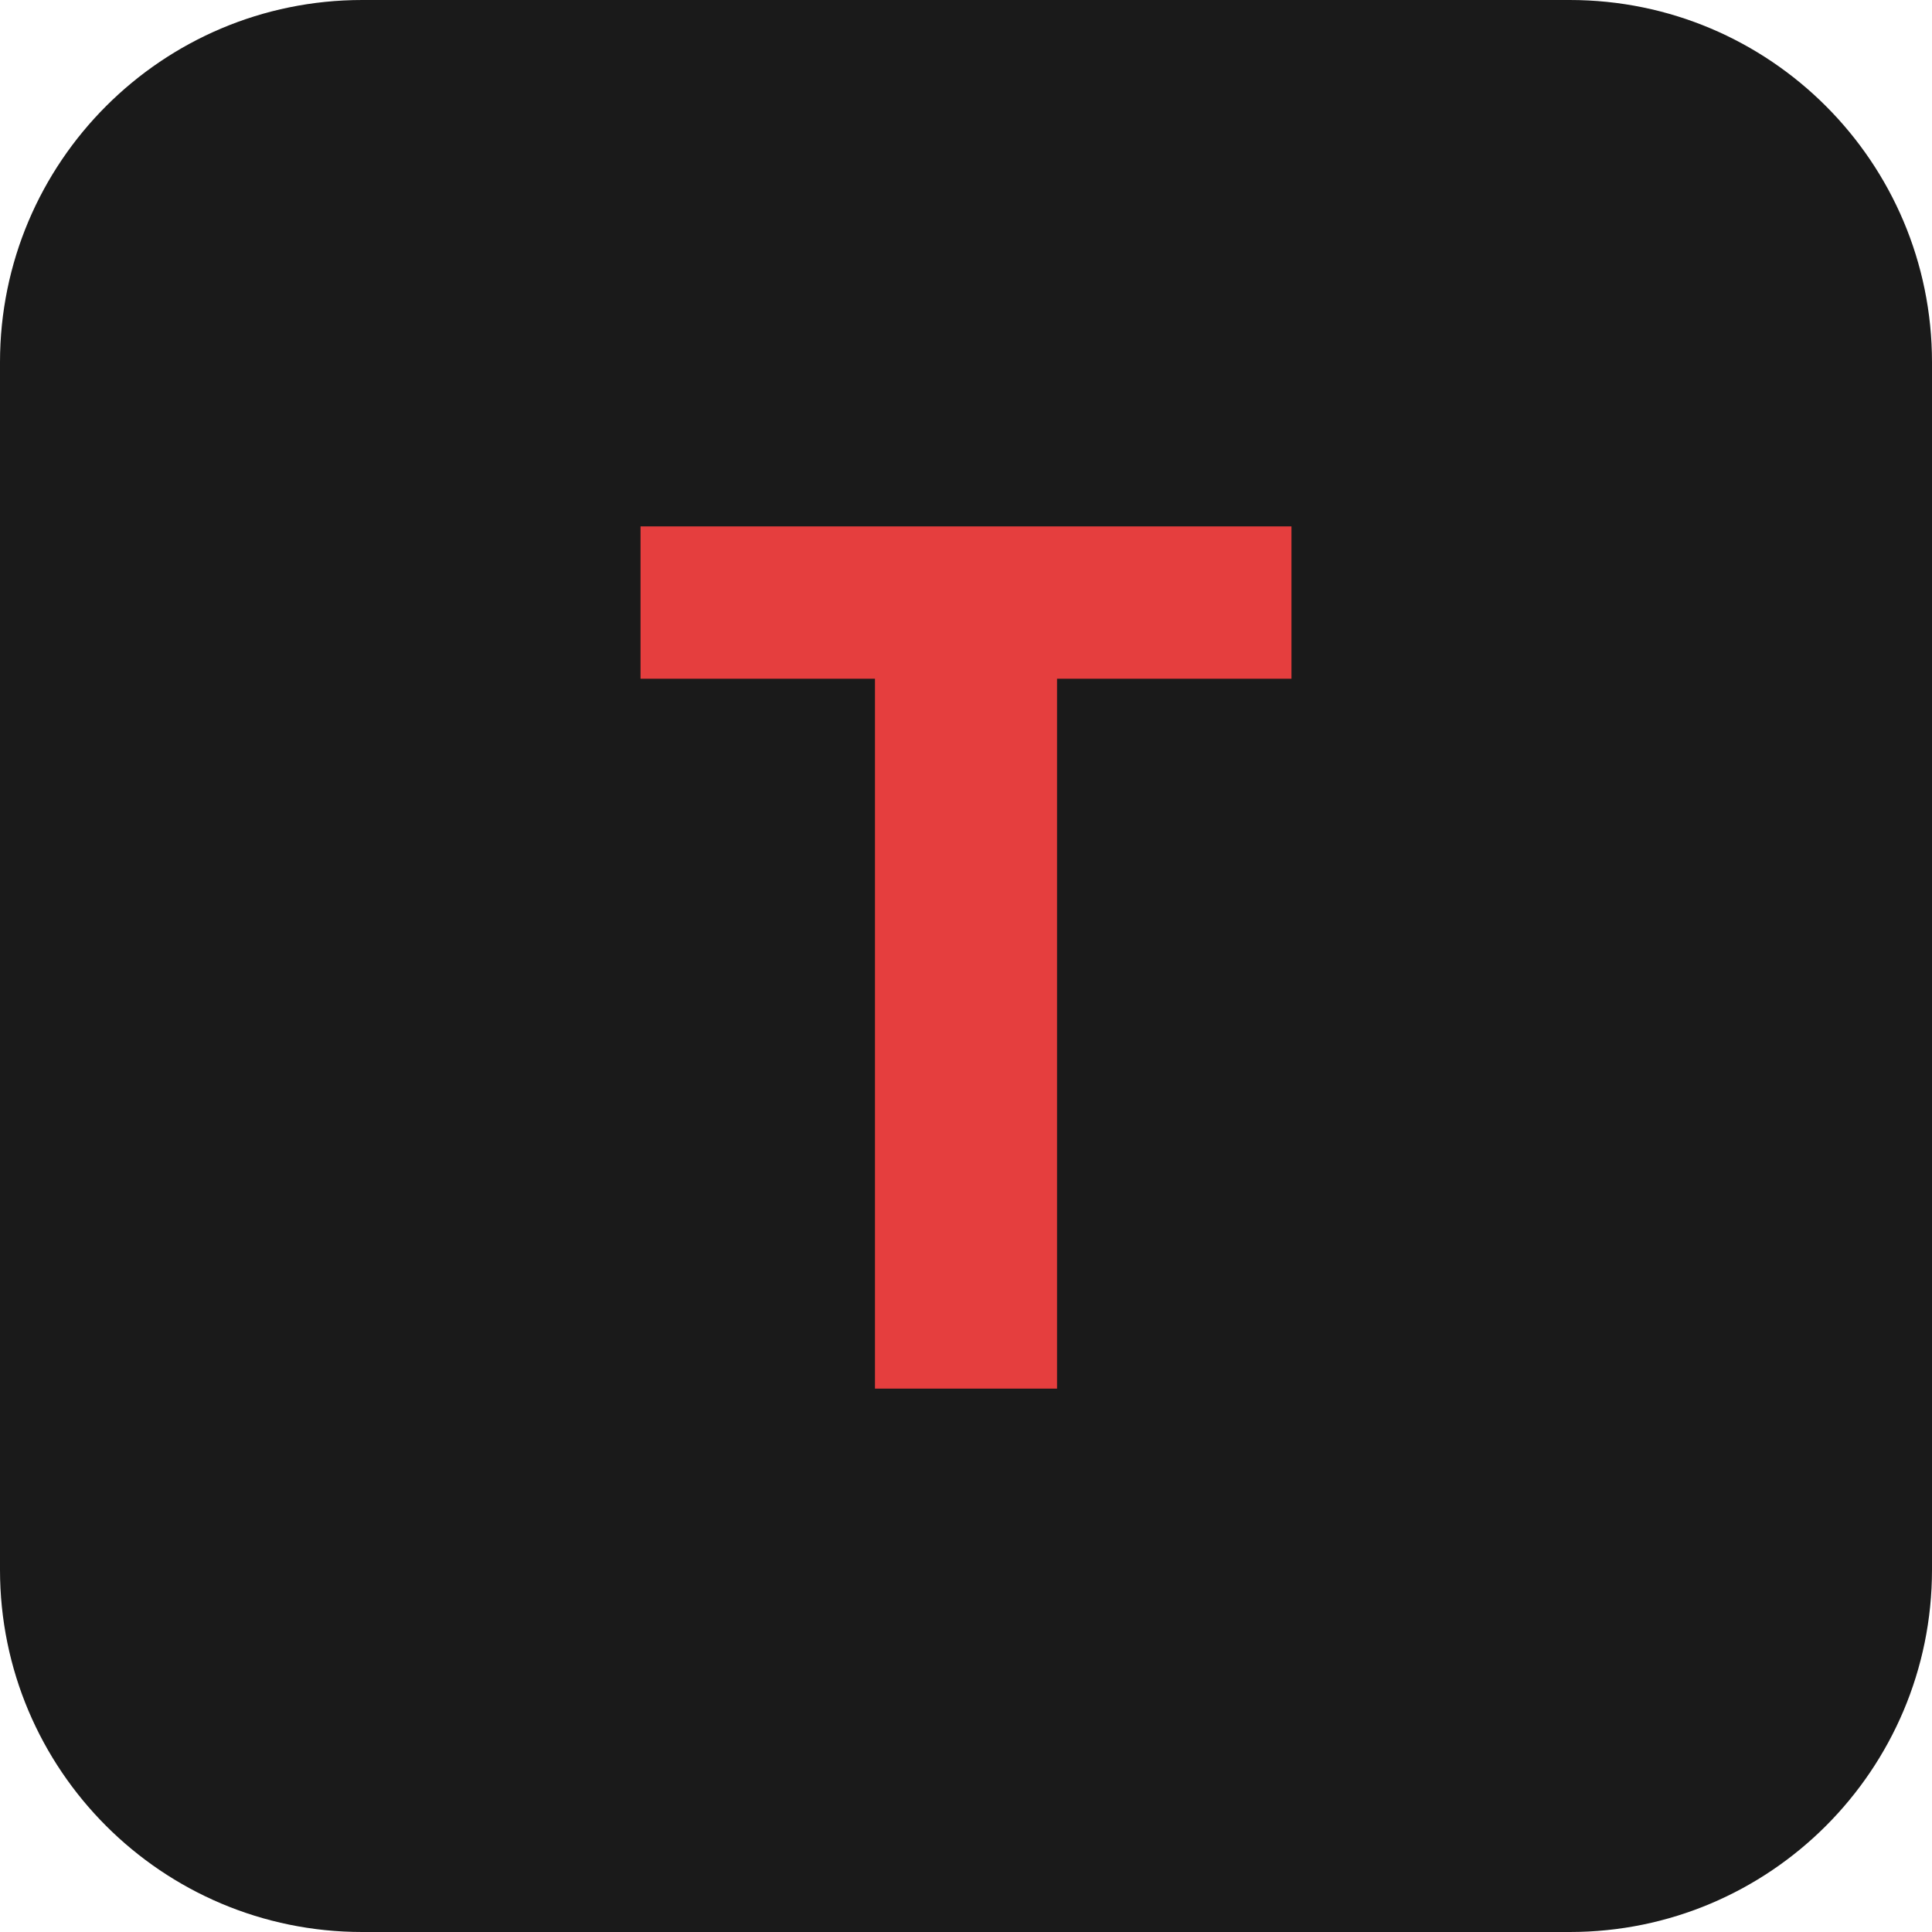
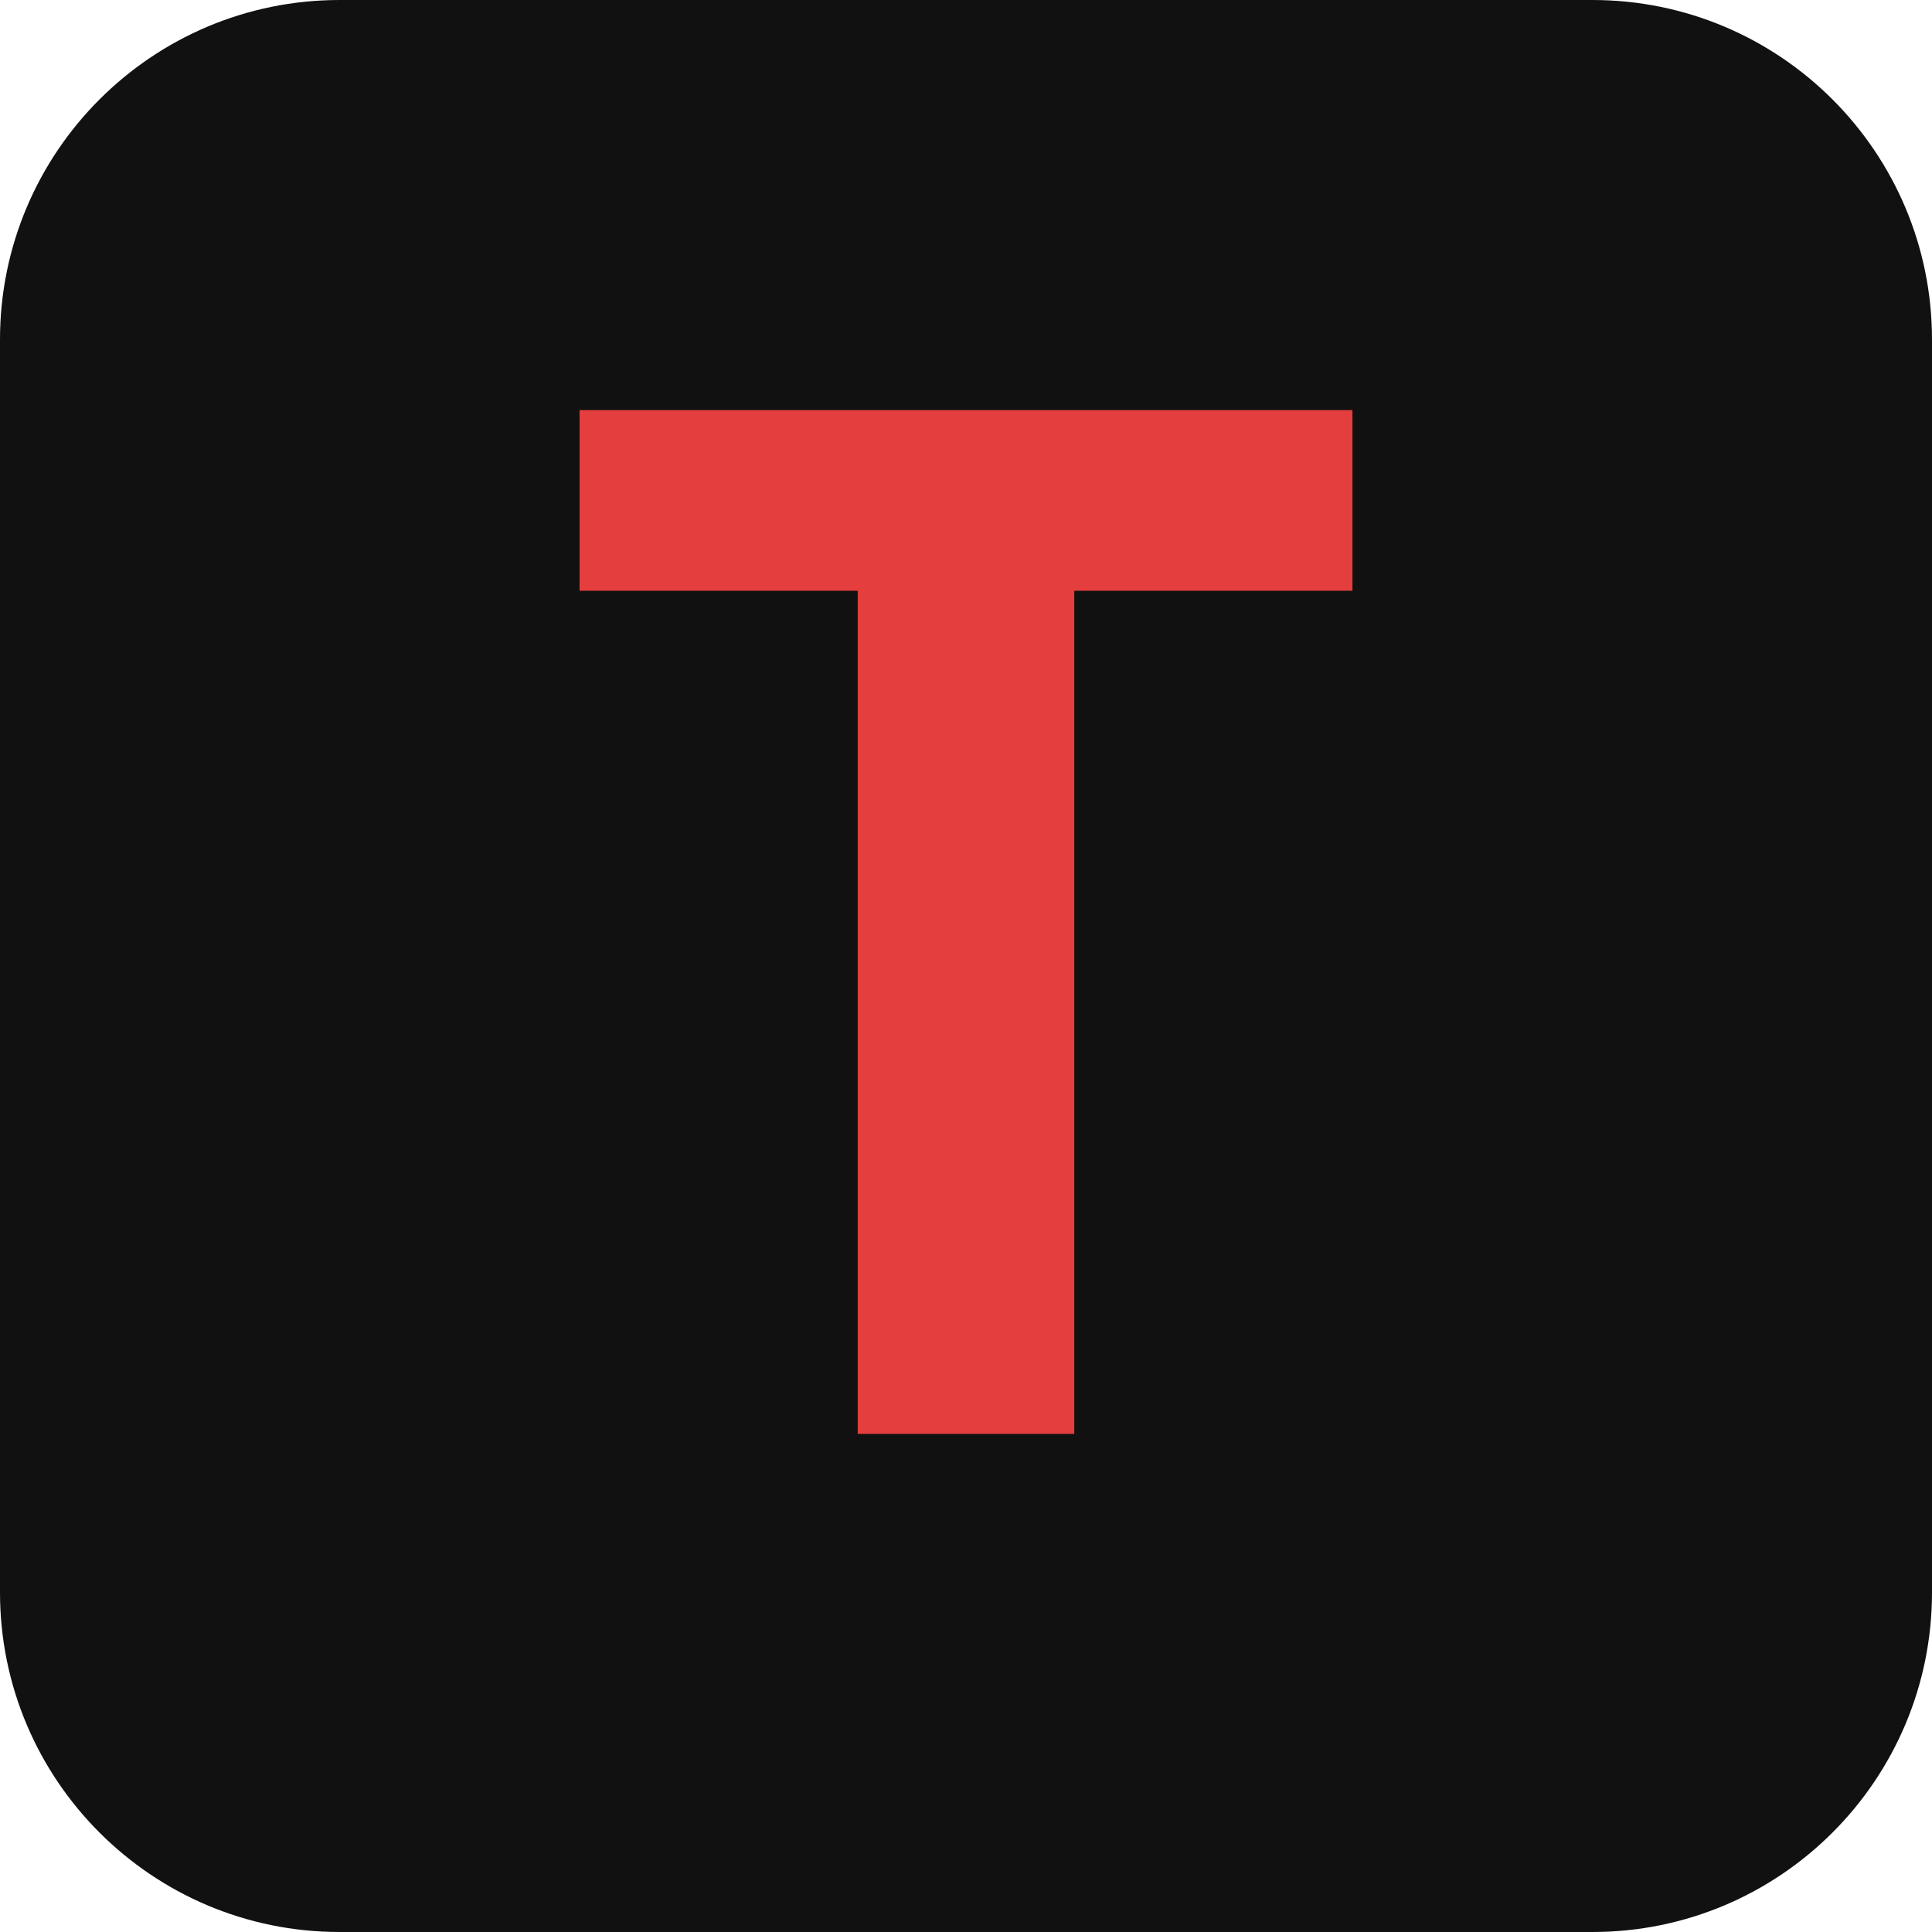
- <svg xmlns="http://www.w3.org/2000/svg" viewBox="0 0 64 64">
-   <rect width="64" height="64" rx="12" fill="#1A1A1A" />
-   <text x="32" y="46" font-family="Arial Black, sans-serif" font-size="40" font-weight="900" text-anchor="middle" fill="#E53E3E">T</text>
+ <svg xmlns="http://www.w3.org/2000/svg" viewBox="0 0 512 512">
+   <rect width="512" height="512" rx="90" fill="#111111" />
+   <text x="256" y="380" font-family="Arial Black, Impact, sans-serif" font-size="380" font-weight="900" text-anchor="middle" fill="#E53E3E">T</text>
</svg>
